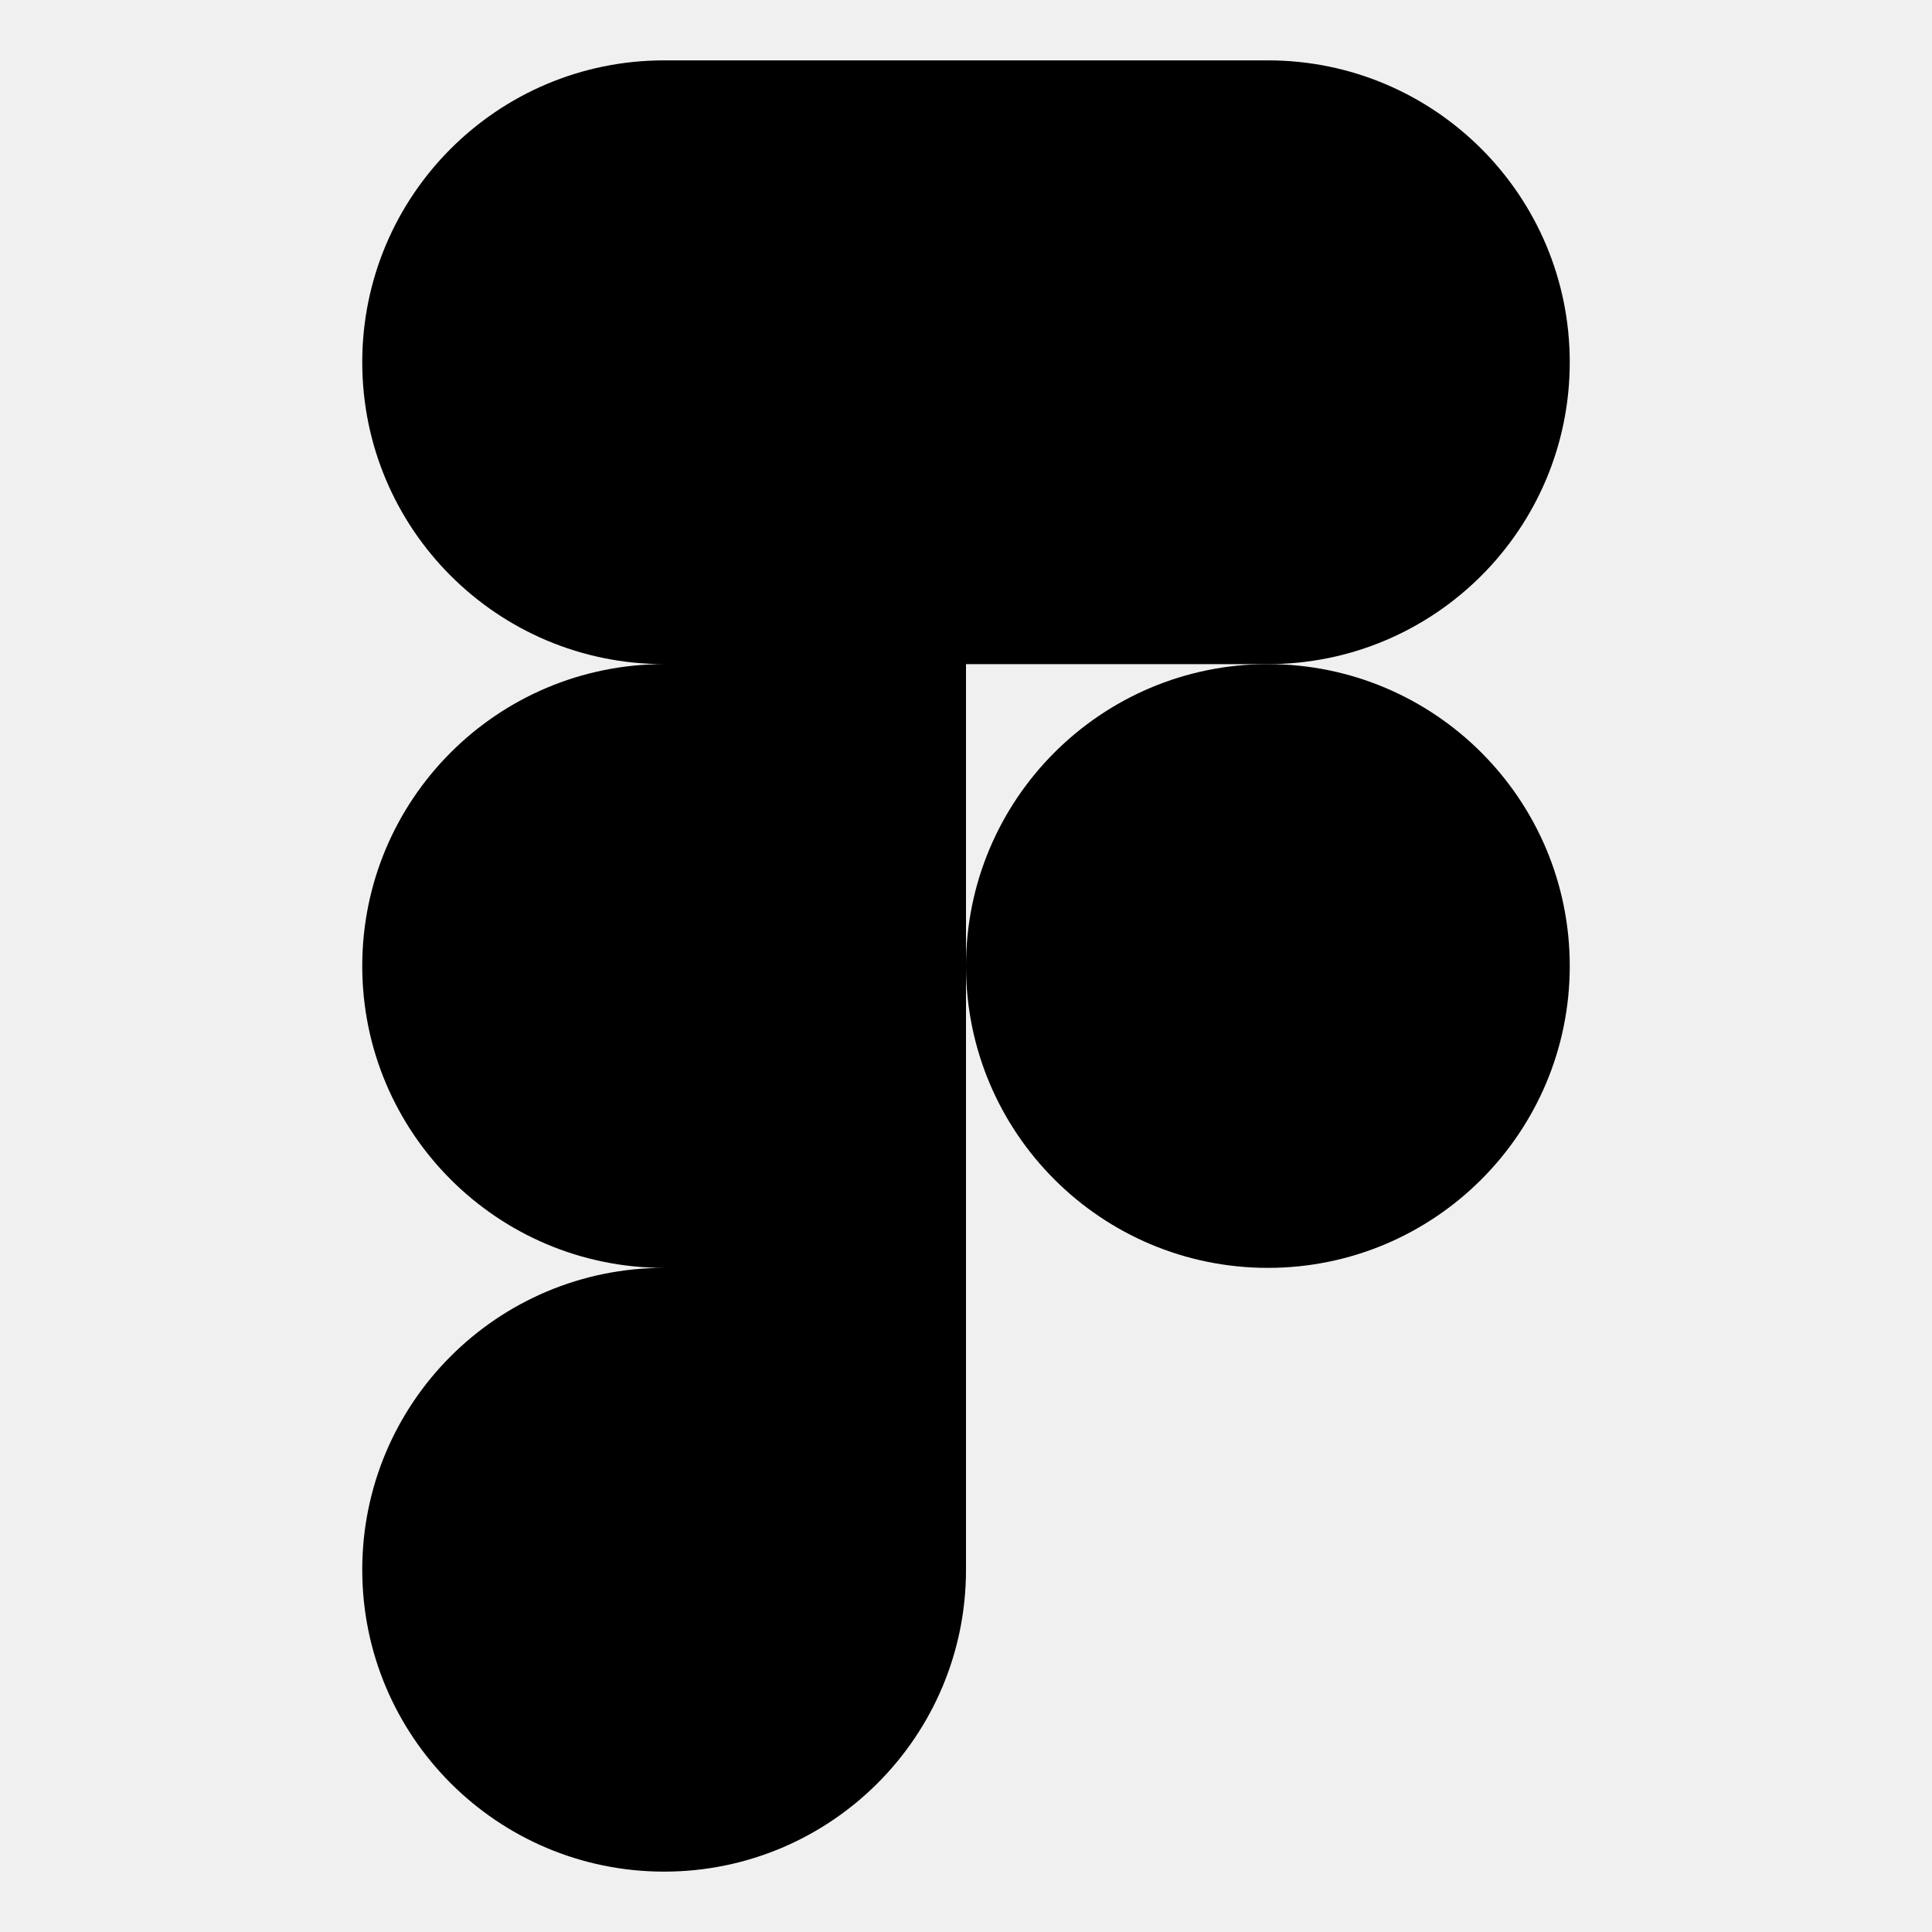
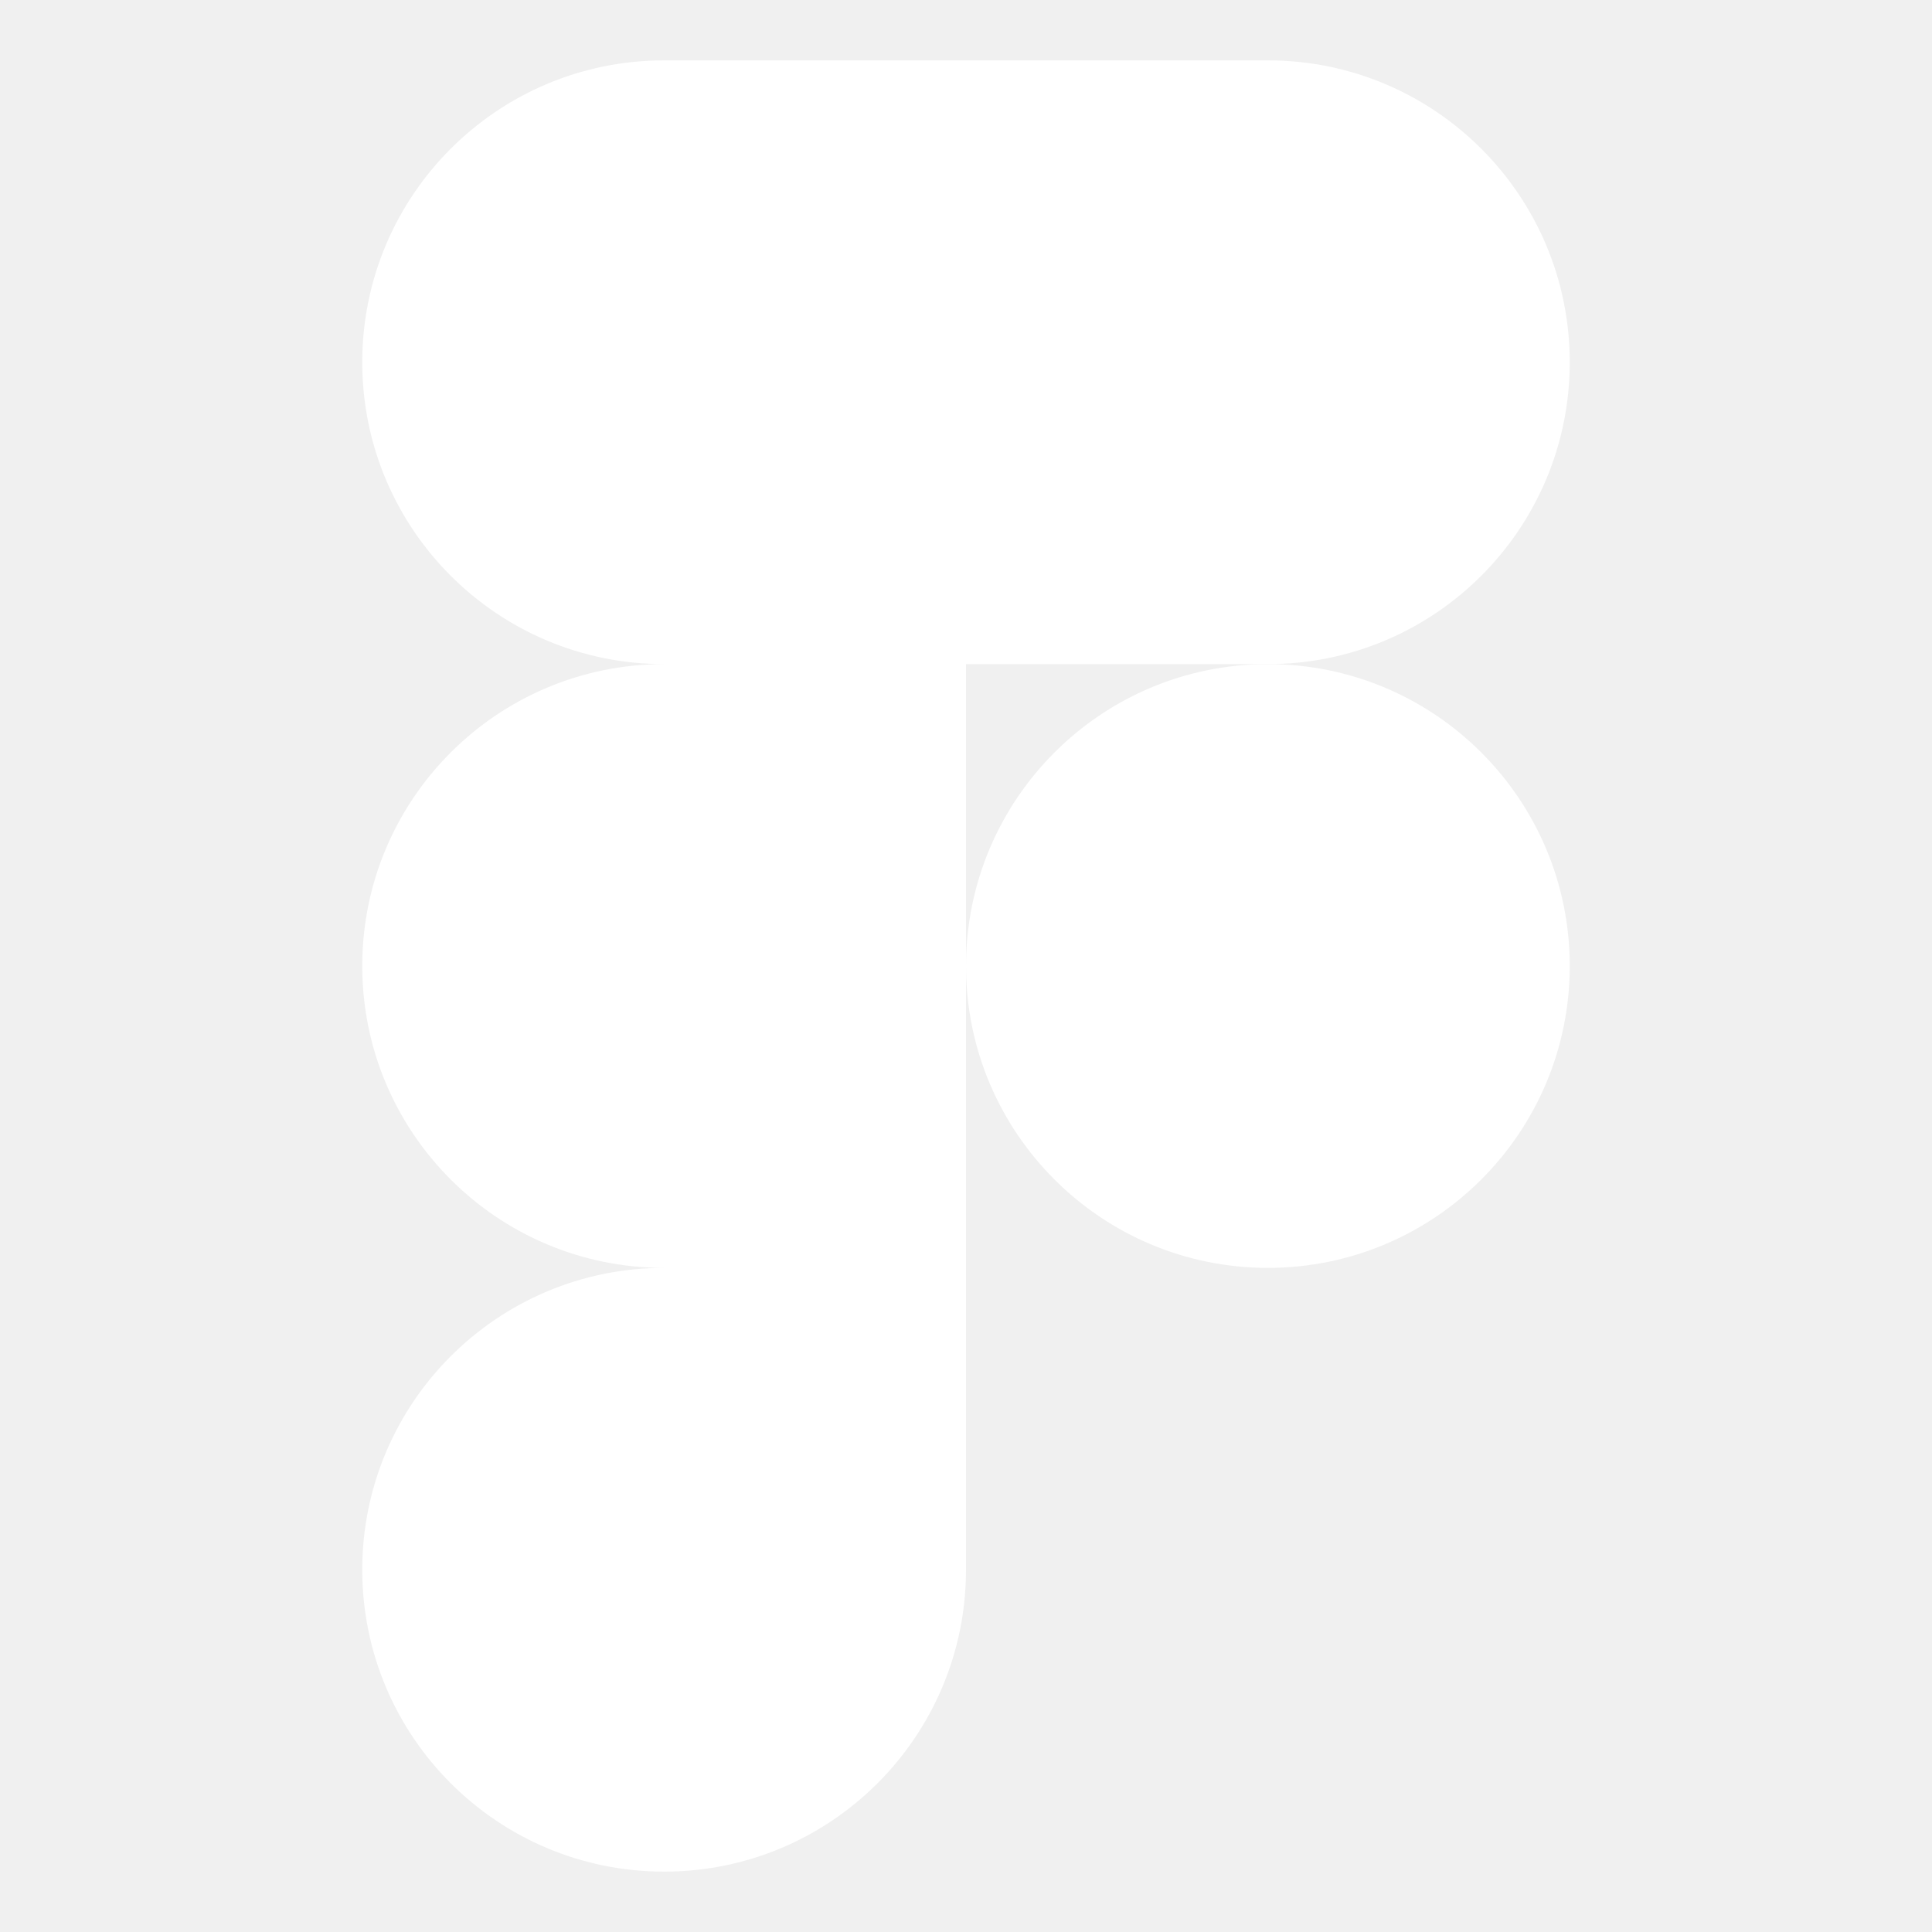
- <svg xmlns="http://www.w3.org/2000/svg" class="ionicon" viewBox="0 0 512 512">
+ <svg xmlns="http://www.w3.org/2000/svg" fill="white" class="ionicon" viewBox="0 0 512 512">
  <path d="M336 176a80 80 0 000-160H176a80 80 0 000 160 80 80 0 000 160 80 80 0 1080 80V176z" />
  <circle cx="336" cy="256" r="80" />
</svg>
